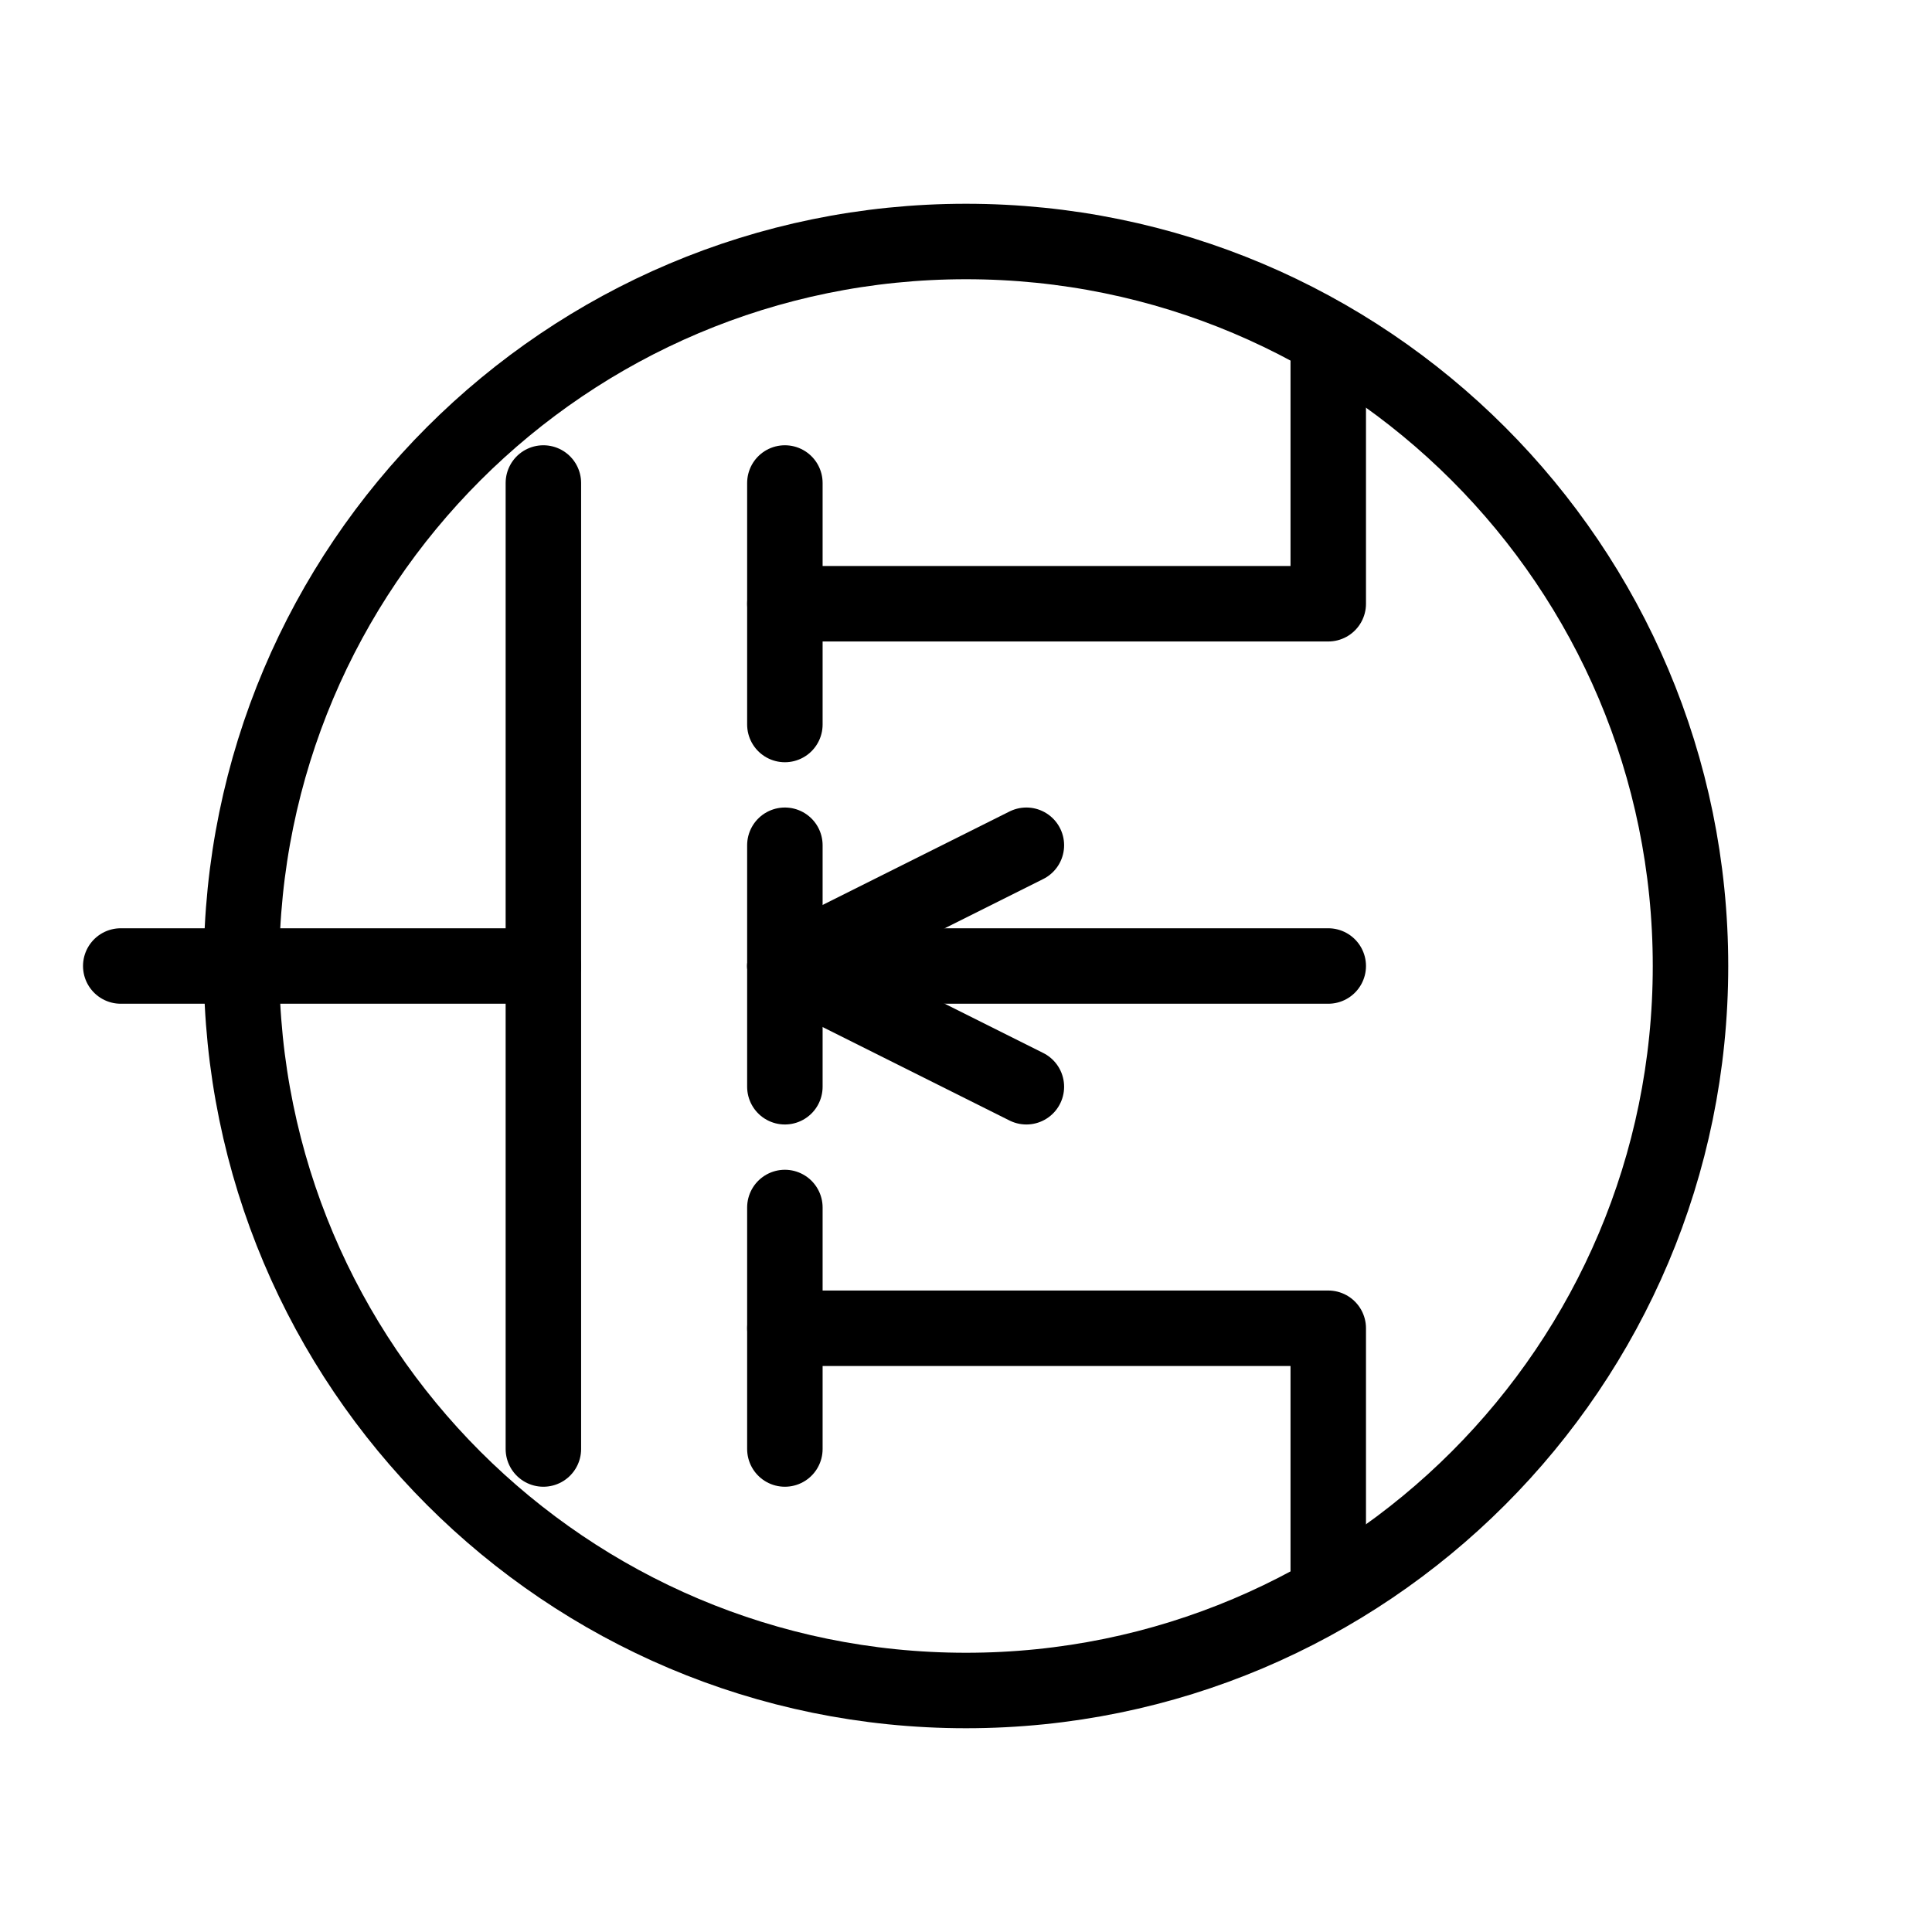
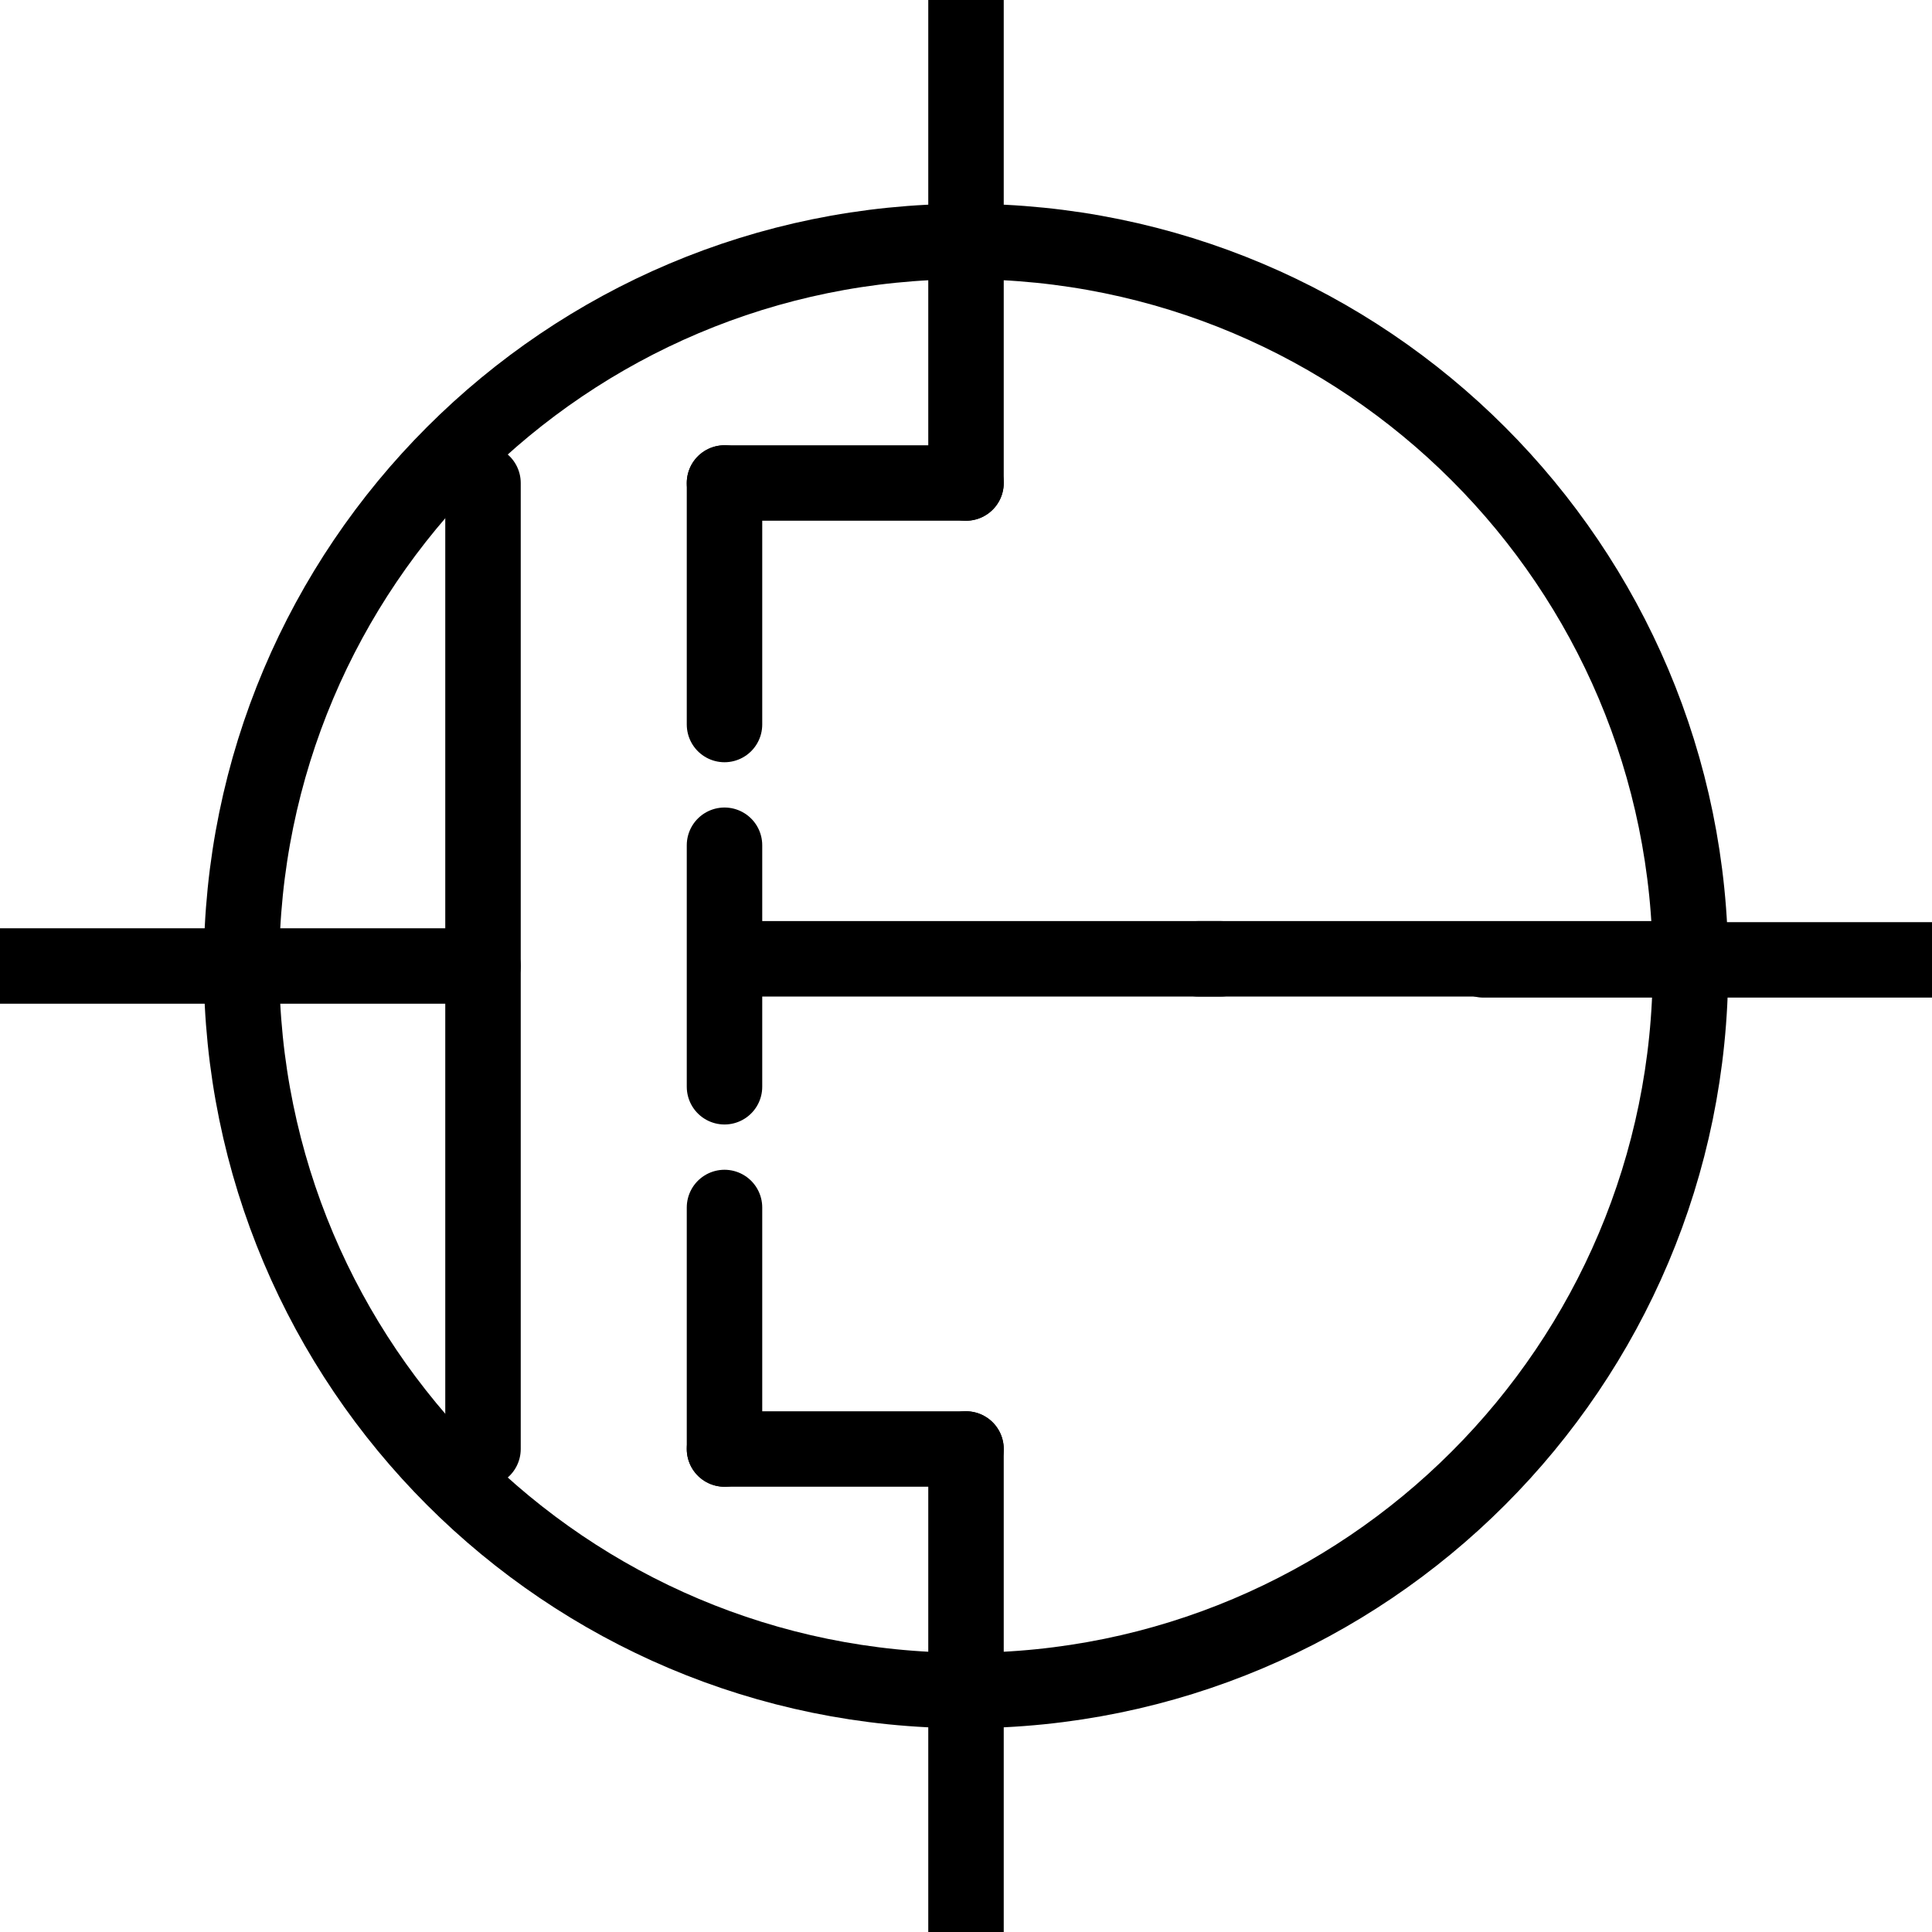
- <svg xmlns="http://www.w3.org/2000/svg" width="64" height="64" viewBox="0 0 64 64" fill="none" stroke="black" stroke-width="2.5" stroke-linecap="round" stroke-linejoin="round">
-   <circle cx="32" cy="32" r="24" />
-   <line x1="4" y1="32" x2="18" y2="32" />
-   <line x1="18" y1="16" x2="18" y2="48" />
-   <line x1="26" y1="16" x2="26" y2="24" />
-   <line x1="26" y1="28" x2="26" y2="36" />
-   <line x1="26" y1="40" x2="26" y2="48" />
-   <polyline points="44,12 44,20 26,20" />
-   <polyline points="44,52 44,44 26,44" />
-   <polyline points="44,32 36,32 26,32" />
-   <polyline points="34,28 26,32 34,36" />
+ <svg xmlns="http://www.w3.org/2000/svg" width="64" height="64" viewBox="0 0 64 64" fill="none" stroke="black" stroke-width="2.5" stroke-linecap="round" stroke-linejoin="round" version="1.1" id="svg9">
+   <defs id="defs9" />
+   <circle cx="32" cy="32" r="24" id="circle1" />
+   <line x1="0" y1="32" x2="16" y2="32" id="line1" />
+   <line x1="16" y1="16" x2="16" y2="48" id="line2" />
+   <line x1="24" y1="16" x2="24" y2="24" id="line3" />
+   <line x1="24" y1="28" x2="24" y2="36" id="line4" />
+   <line x1="24" y1="40" x2="24" y2="48" id="line5" />
+   <line x1="32" y1="0" x2="32" y2="16" id="line6" />
+   <line x1="32" y1="16" x2="24" y2="16" id="line7" />
+   <line x1="32" y1="64" x2="32" y2="48" id="line8" />
+   <line x1="32" y1="48" x2="24" y2="48" id="line9" />
+   <line x1="24.435" y1="31.762" x2="40.435" y2="31.762" id="line1-8" />
+   <line x1="39.7" y1="31.762" x2="55.7" y2="31.762" id="line1-2" />
+   <line x1="49.145" y1="31.797" x2="65.145" y2="31.797" id="line1-5" />
</svg>
